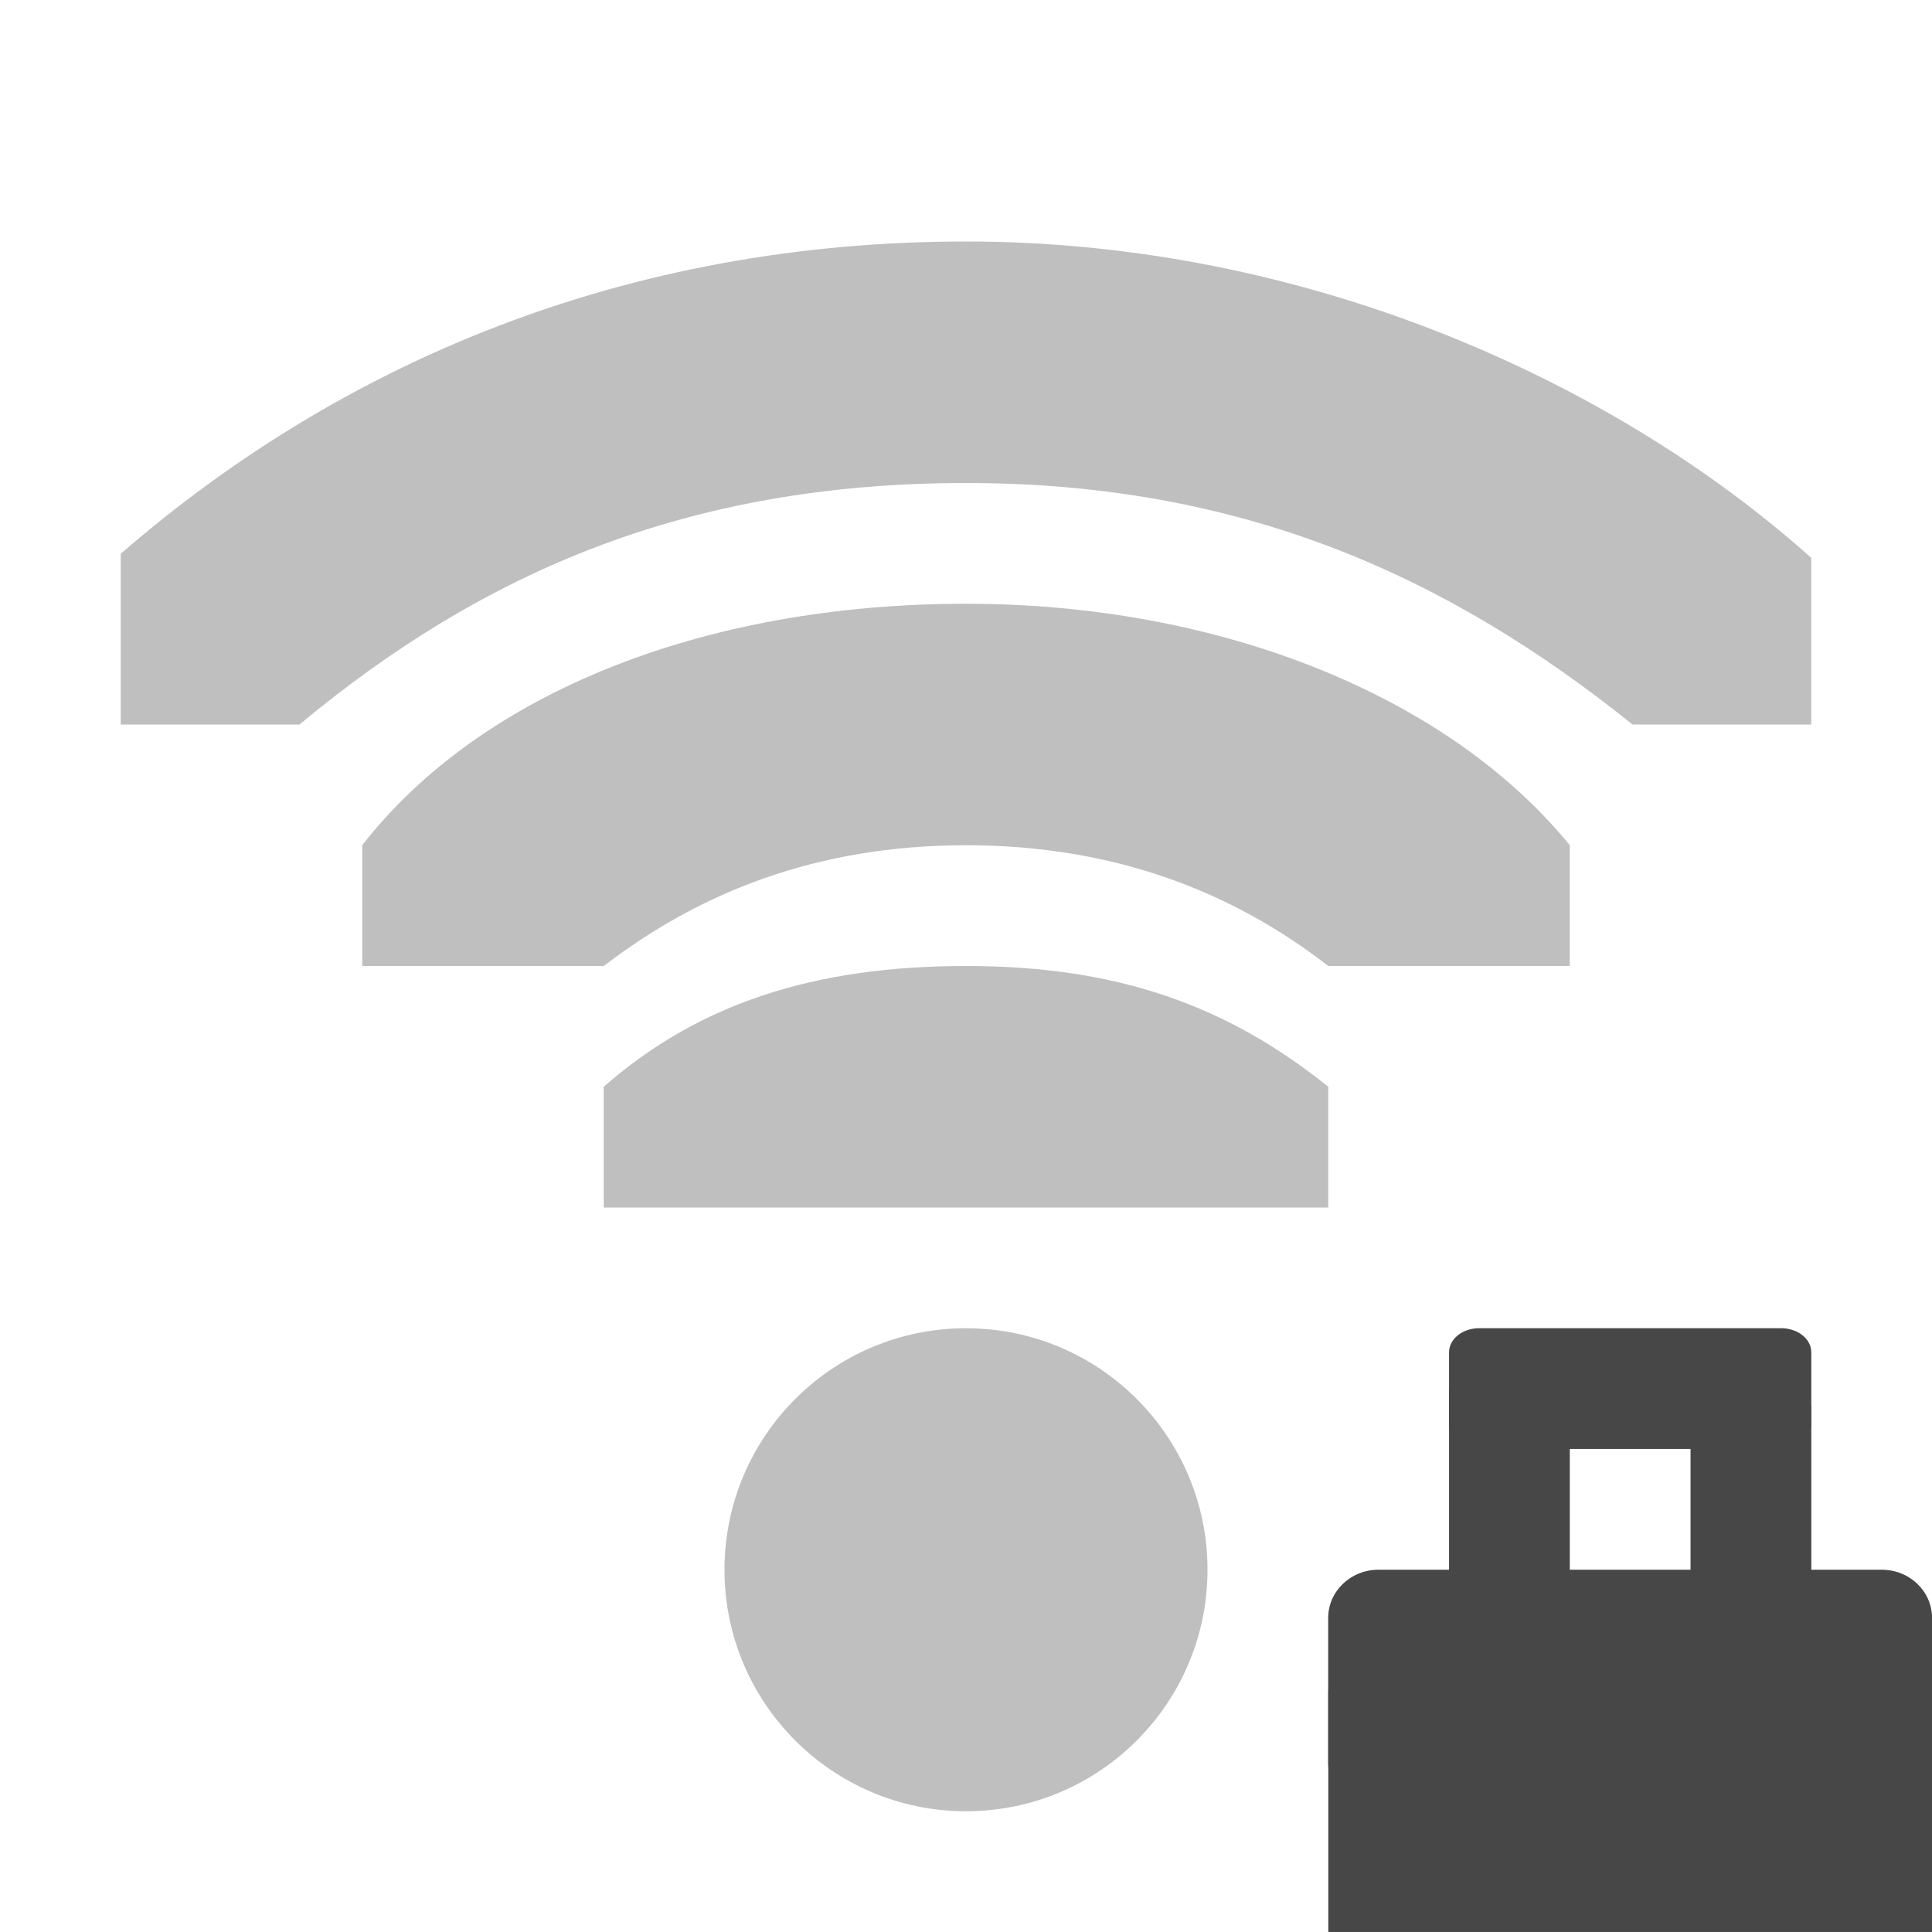
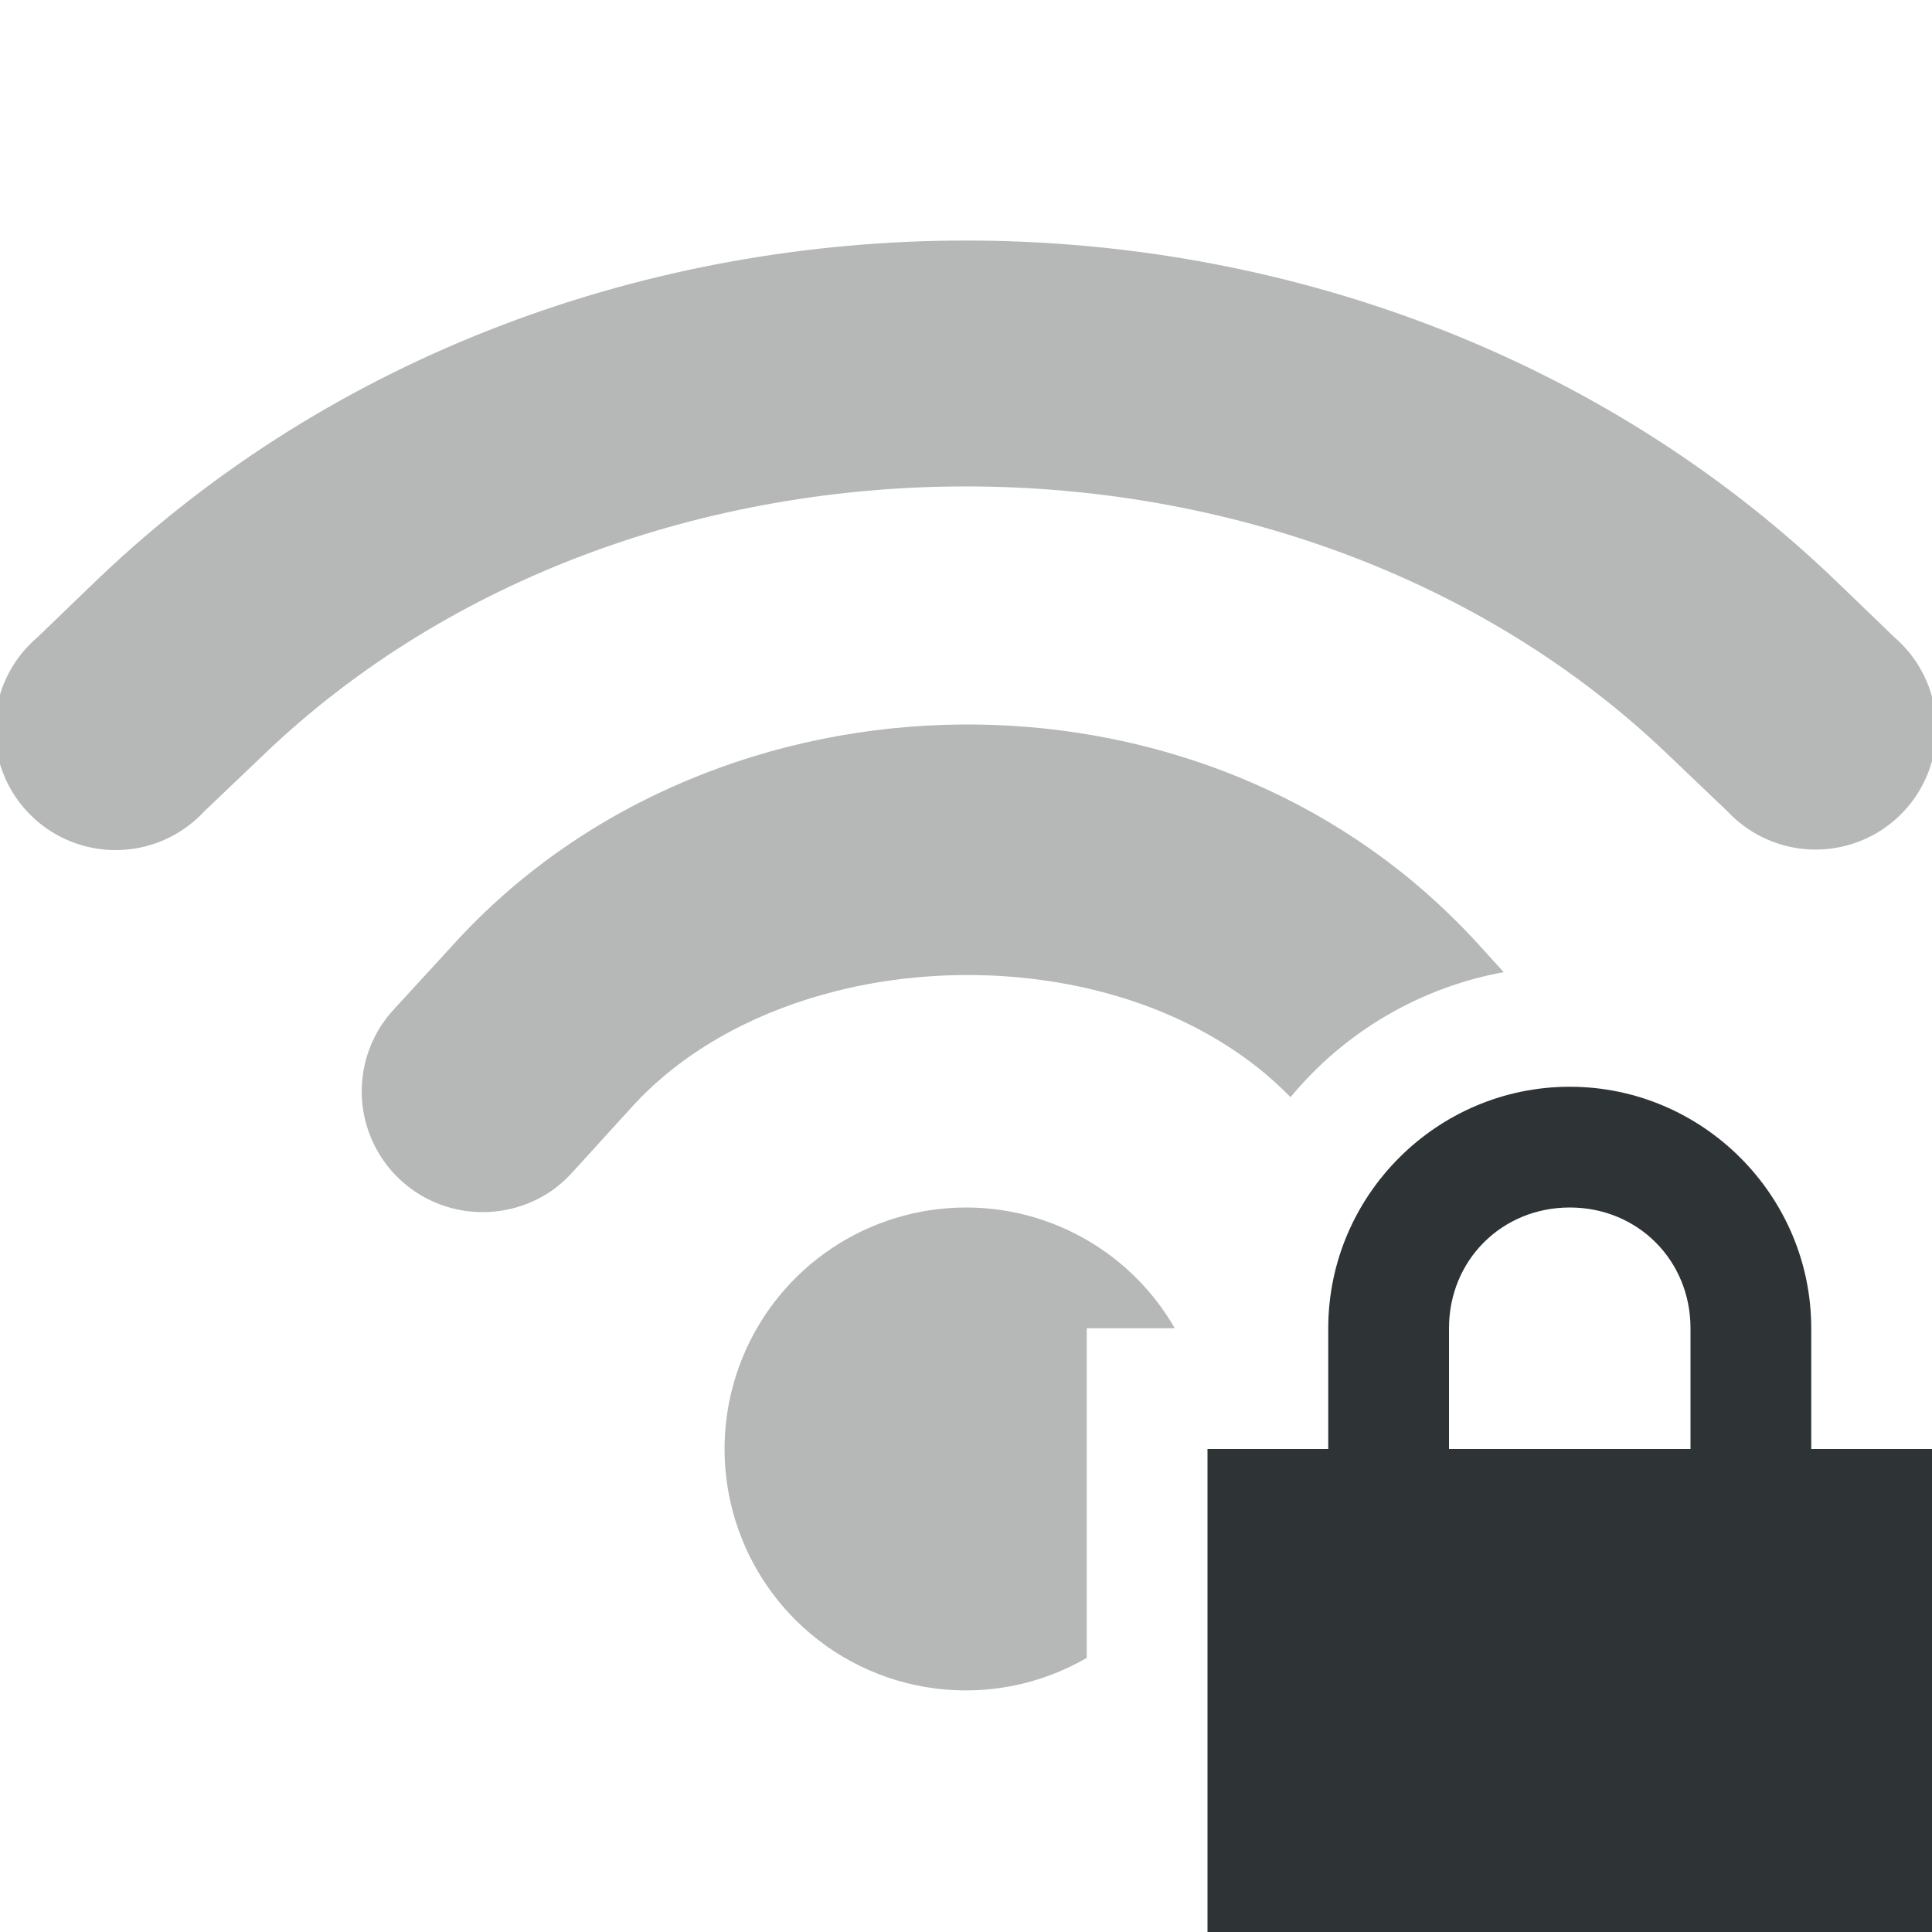
- <svg xmlns="http://www.w3.org/2000/svg" width="16" height="16" version="1.1" id="svg12">
-   <defs id="defs16" />
-   <g fill="#474747" id="g10">
-     <path d="M10 13a2 2 0 01-2 2 2 2 0 01-2-2 2 2 0 012-2 2 2 0 012 2z" opacity=".35" id="path2" />
-     <path d="M8 2C5.186 2 2.828 3 1 4.586V6h1.48C4 4.736 5.7 4 8 4c2.3 0 4 .78 5.52 2H15V4.62C13.36 3.153 10.814 2 8 2z" style="marker:none" color="#000" overflow="visible" opacity=".35" id="path4" />
-     <path d="M8 5c-2.167 0-4.02.739-5 2v1h2c.789-.606 1.759-1 3-1s2.22.394 3 1h2V7c-.995-1.223-2.873-2-5-2z" style="marker:none" color="#000" overflow="visible" opacity=".35" id="path6" />
-     <path d="M8 8c-1.257 0-2.216.312-3 1v1h6V9c-.837-.672-1.743-1-3-1z" style="line-height:normal;-inkscape-font-specification:Sans;text-indent:0;text-align:start;text-decoration-line:none;text-transform:none;marker:none" color="#000" font-weight="400" font-family="Sans" overflow="visible" opacity=".35" id="path8" />
-   </g>
-   <g id="g8" fill="#474747" color="#bebebe" transform="translate(3.679408,1.535758)">
-     <g id="g1000" style="fill:#474747;fill-opacity:1">
-       <path id="path2-3" overflow="visible" style="fill:#474747;fill-opacity:1;stroke-width:0.408;marker:none" d="m 7.737,11.464 h 4.167 c 0.231,0 0.417,0.178 0.417,0.4 v 1.2 c 0,0.222 -0.186,0.4 -0.417,0.4 H 7.737 c -0.231,0 -0.417,-0.178 -0.417,-0.4 v -1.2 c 0,-0.222 0.186,-0.4 0.417,-0.4 z" />
-       <path id="path4-6" overflow="visible" style="fill:#474747;fill-opacity:1;stroke-width:0.456;marker:none" d="m 7.321,12.464 h 5 v 2 H 7.321 Z" />
-       <path d="m 8.321,9.964 h 1 v 2.5 h -1 z" style="fill:#474747;fill-opacity:1;stroke-width:0.228;marker:none" overflow="visible" id="path4-6-5" />
-       <path d="m 8.571,9.464 h 2.5 c 0.139,0 0.25,0.089 0.25,0.2 v 0.6 c 0,0.111 -0.112,0.2 -0.25,0.2 H 8.571 c -0.139,0 -0.25,-0.089 -0.25,-0.2 V 9.664 c 0,-0.111 0.111,-0.2 0.25,-0.2 z" style="fill:#474747;fill-opacity:1;stroke-width:0.224;marker:none" overflow="visible" id="path2-3-6" />
-       <path id="path4-6-5-2" overflow="visible" style="fill:#474747;fill-opacity:1;stroke-width:0.222;marker:none" d="m 10.321,10.103 h 1 v 2.361 h -1 z" />
-     </g>
-   </g>
+ <svg xmlns="http://www.w3.org/2000/svg" width="16" height="16">
+   <path d="M13 9c-1.1 0-2 .9-2 2v1h-1v4h6v-4h-1v-1c0-1.1-.9-2-2-2Zm0 1c.563 0 1 .437 1 1v1h-2v-1c0-.563.437-1 1-1z" style="fill:#2e3436;fill-opacity:1" />
+   <path d="M8 1.992c-2.618 0-5.237.935-7.193 2.807l-.498.48A1 1 0 1 0 1.69 6.721l.5-.477c3.088-2.954 8.53-2.954 11.618 0l.5.477a1 1 0 1 0 1.382-1.442l-.498-.48C13.237 2.927 10.618 1.992 8 1.992zM7.967 6c-1.569.012-3.126.629-4.205 1.814l-.502.547a1 1 0 0 0 .787 1.676 1.005 1.005 0 0 0 .543-.191 1.01 1.01 0 0 0 .15-.137l.498-.547c.4-.438.955-.75 1.573-.924a4.294 4.294 0 0 1 .763-.142 4.557 4.557 0 0 1 1.178.039c.645.107 1.255.36 1.736.765.048.041.095.084.14.127l.06.059a2.988 2.988 0 0 1 1.765-1.035l-.215-.237a5.41 5.41 0 0 0-.217-.224C10.917 6.509 9.437 5.989 7.967 6zM8 10a2 2 0 0 0-1.414 3.414A1.997 1.997 0 0 0 9 13.73V11h.729A1.994 1.994 0 0 0 8 10z" style="fill:#2e3436;fill-opacity:.35" />
</svg>
